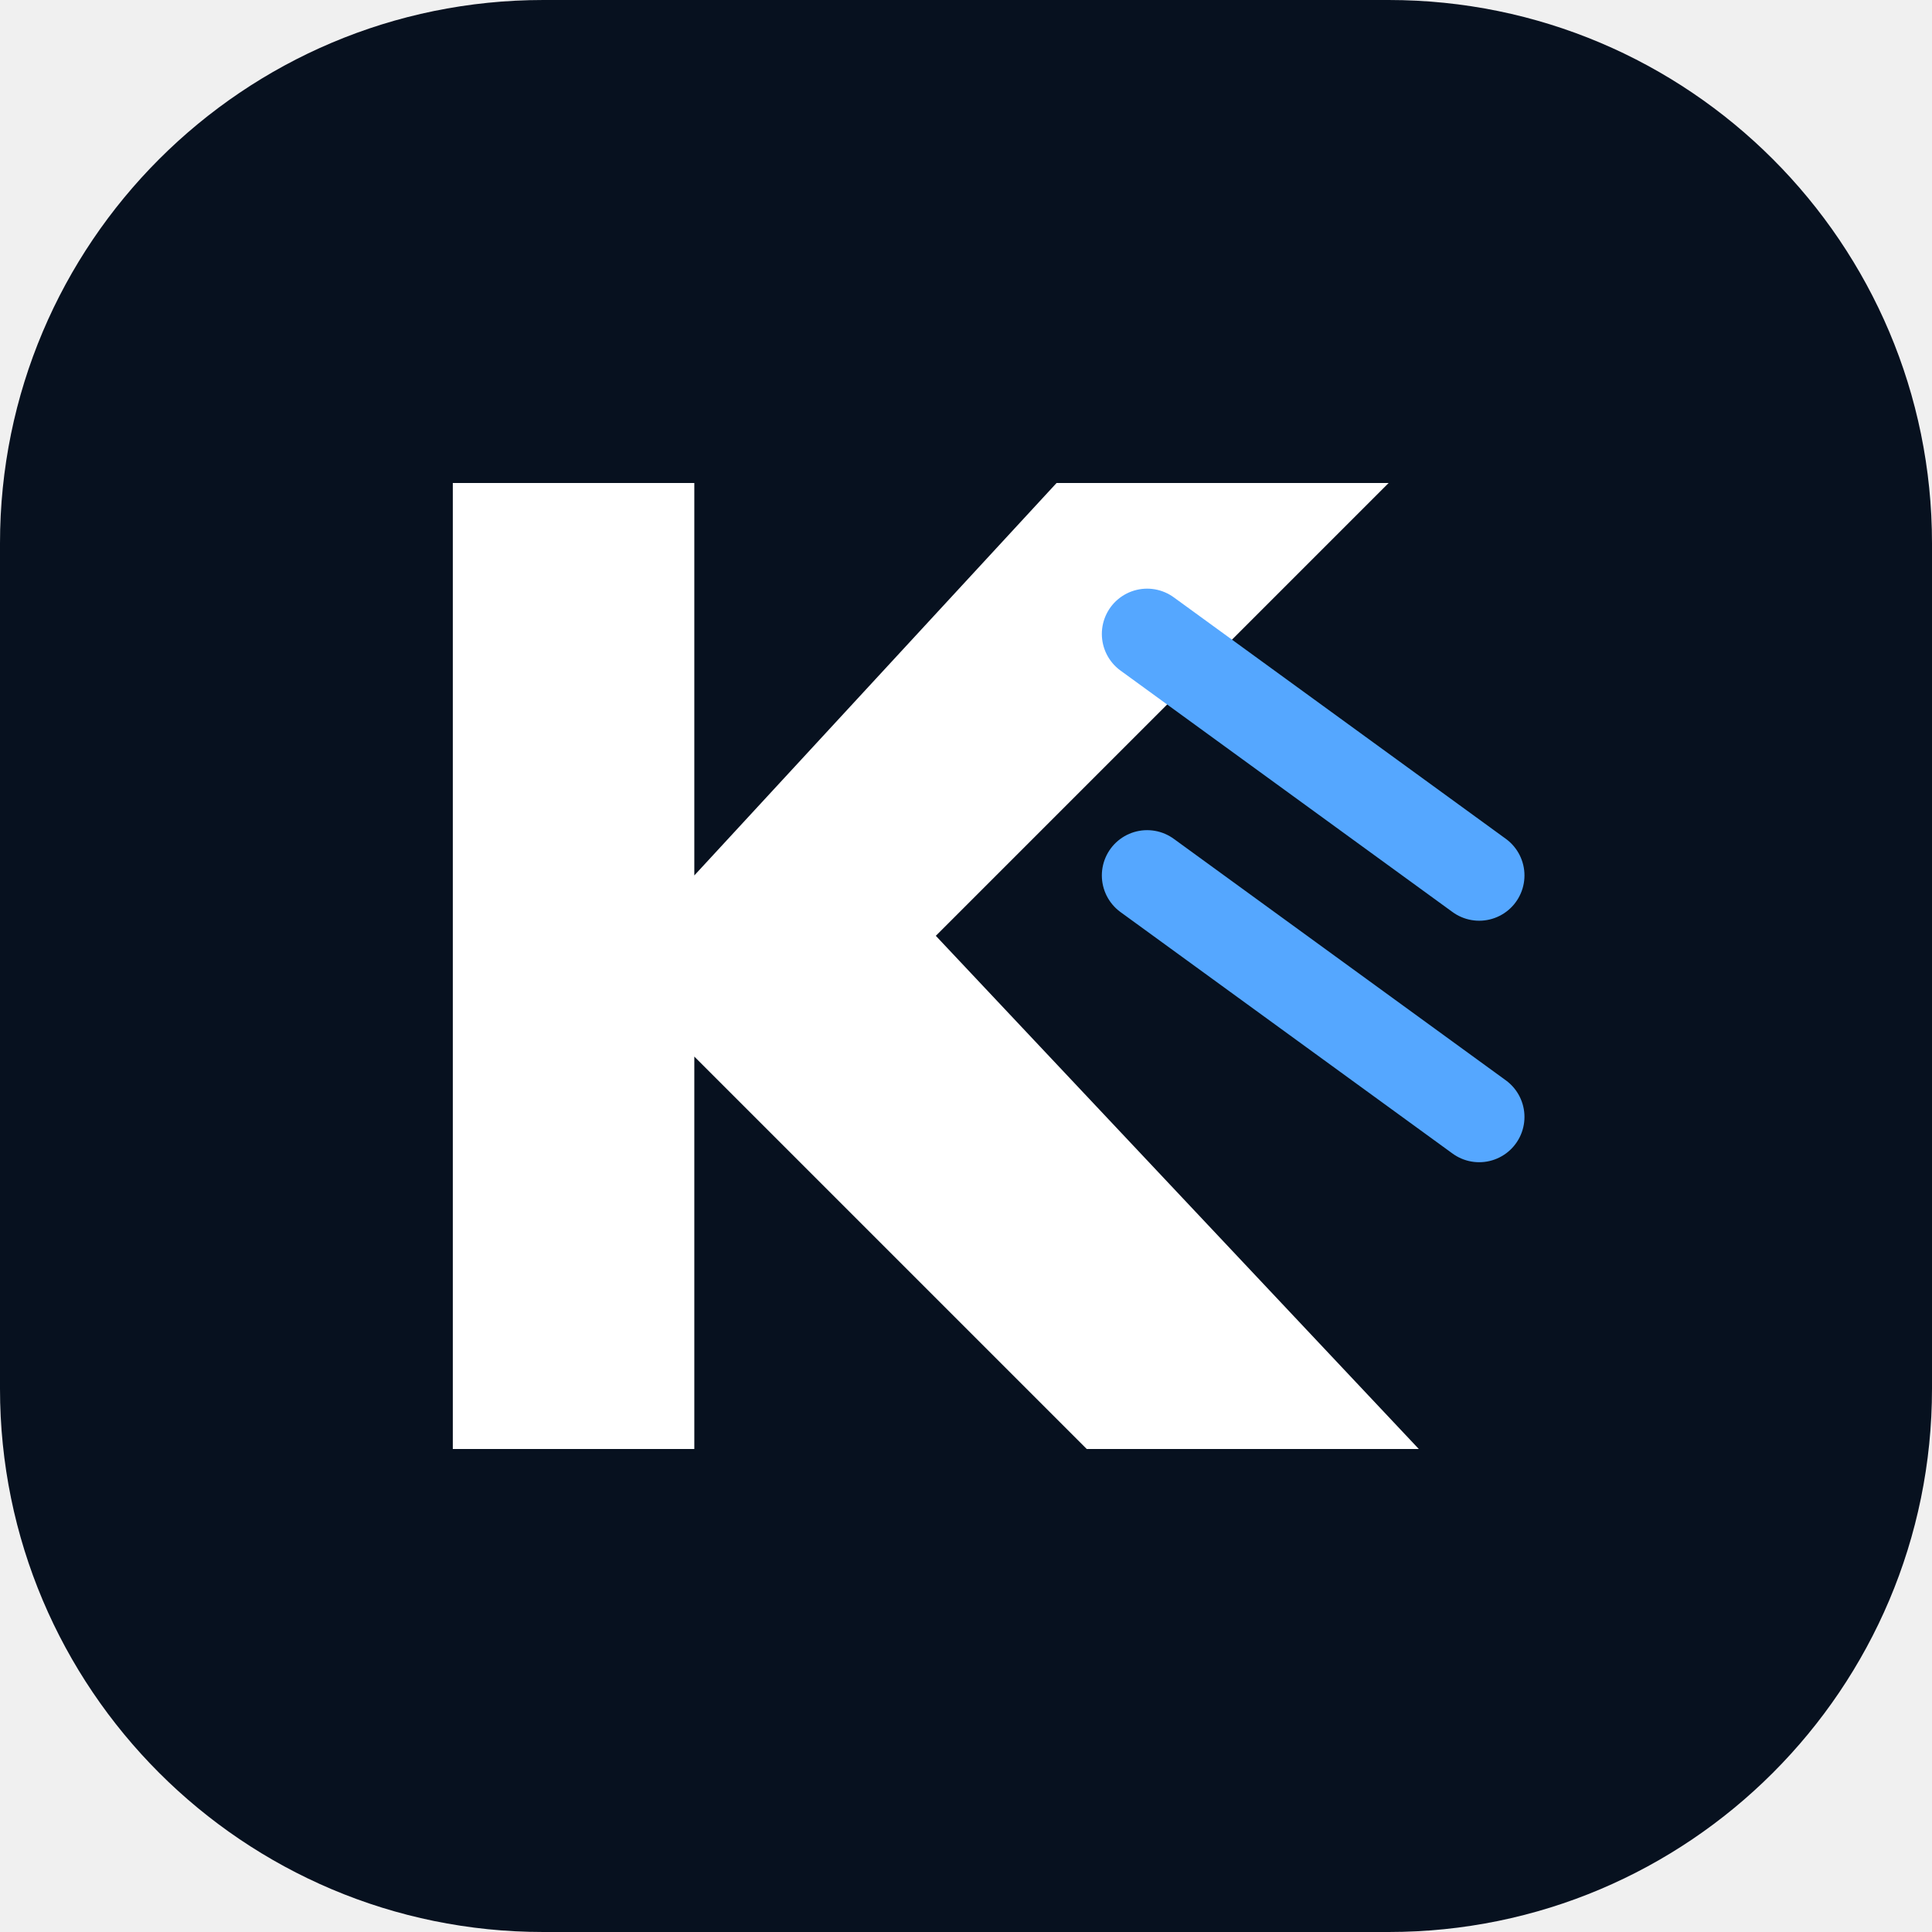
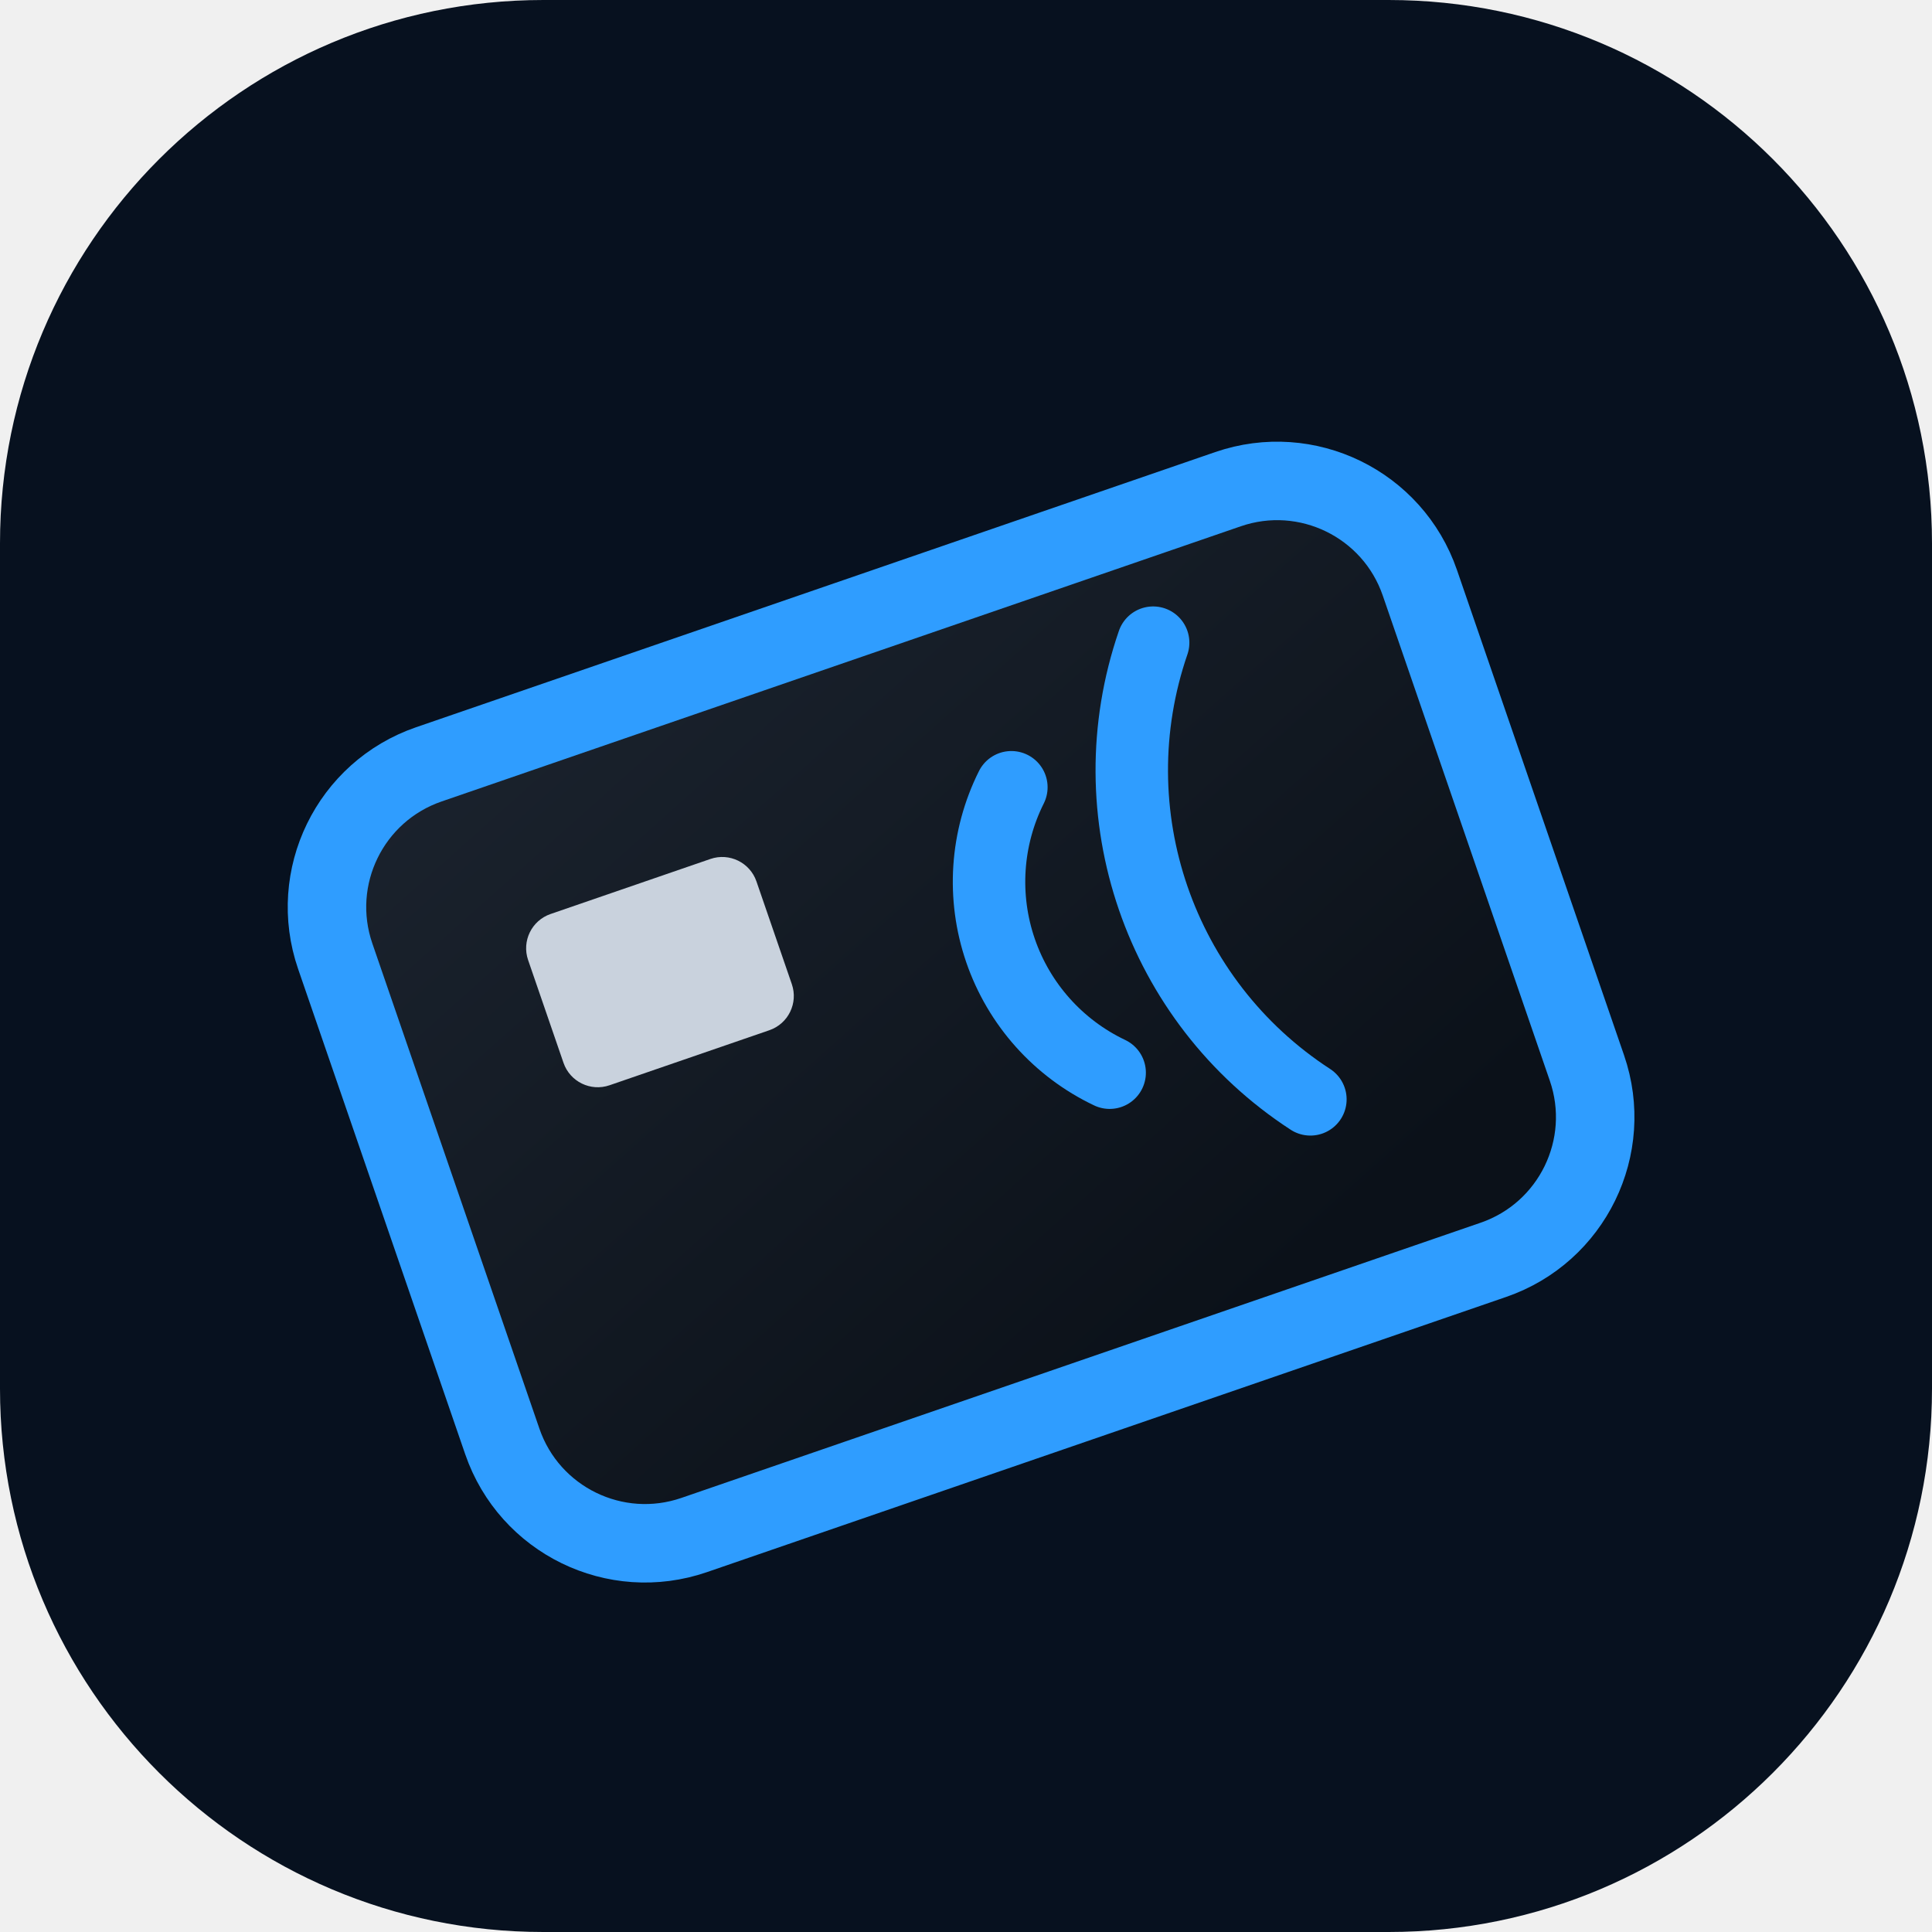
<svg xmlns="http://www.w3.org/2000/svg" viewBox="0 0 64 64">
+   <defs>
+     <linearGradient id="face" x1="0" y1="0" x2=".6" y2="1">
+       <stop offset="0" stop-color="#1b232e" />
+       <stop offset="1" stop-color="#0b1119" />
+     </linearGradient>
+   </defs>
  <rect width="64" height="64" rx="18" fill="#07111f" />
-   <path d="M15 16v32h8V35l13 13h11L31 31l15-15H35L23 29V16z" fill="#fff" />
-   <path d="M38 21l11 8M38 29l11 8" stroke="#55a7ff" stroke-width="3" stroke-linecap="round" />
+   <g transform="translate(32 34) rotate(-19)">
+     <rect x="-19" y="-14" width="38" height="27" rx="5" fill="url(#face)" stroke="#2f9dff" stroke-width="2.6" />
+     <rect x="-13" y="-8" width="8" height="6" rx="1.2" fill="#c9d2dd" />
+     <g stroke="#2f9dff" stroke-width="2.4" fill="none" stroke-linecap="round">
+       <path d="M4 3a7 7 0 0 1 0-10" />
+       <path d="M10 6a13 13 0 0 1 0-16" />
+     </g>
+   </g>
</svg>
